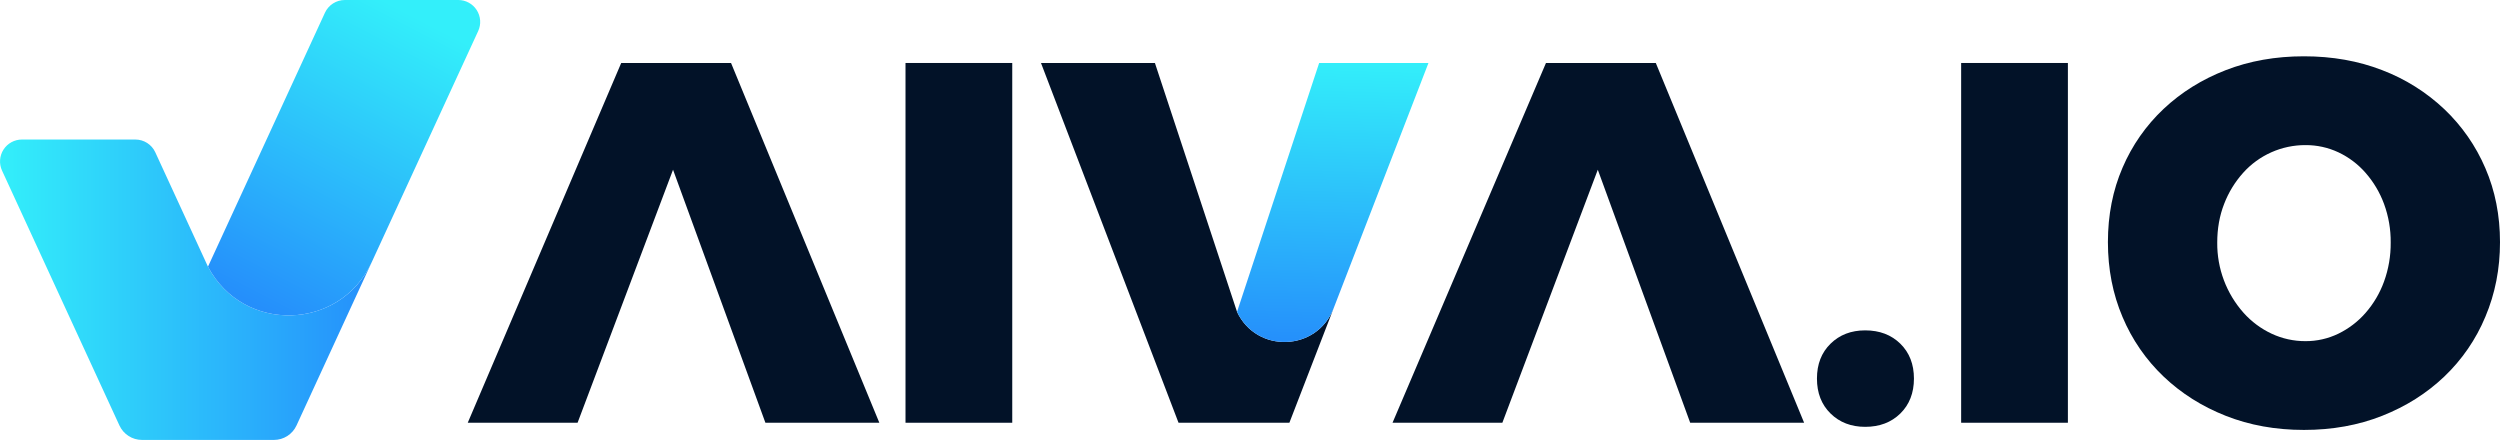
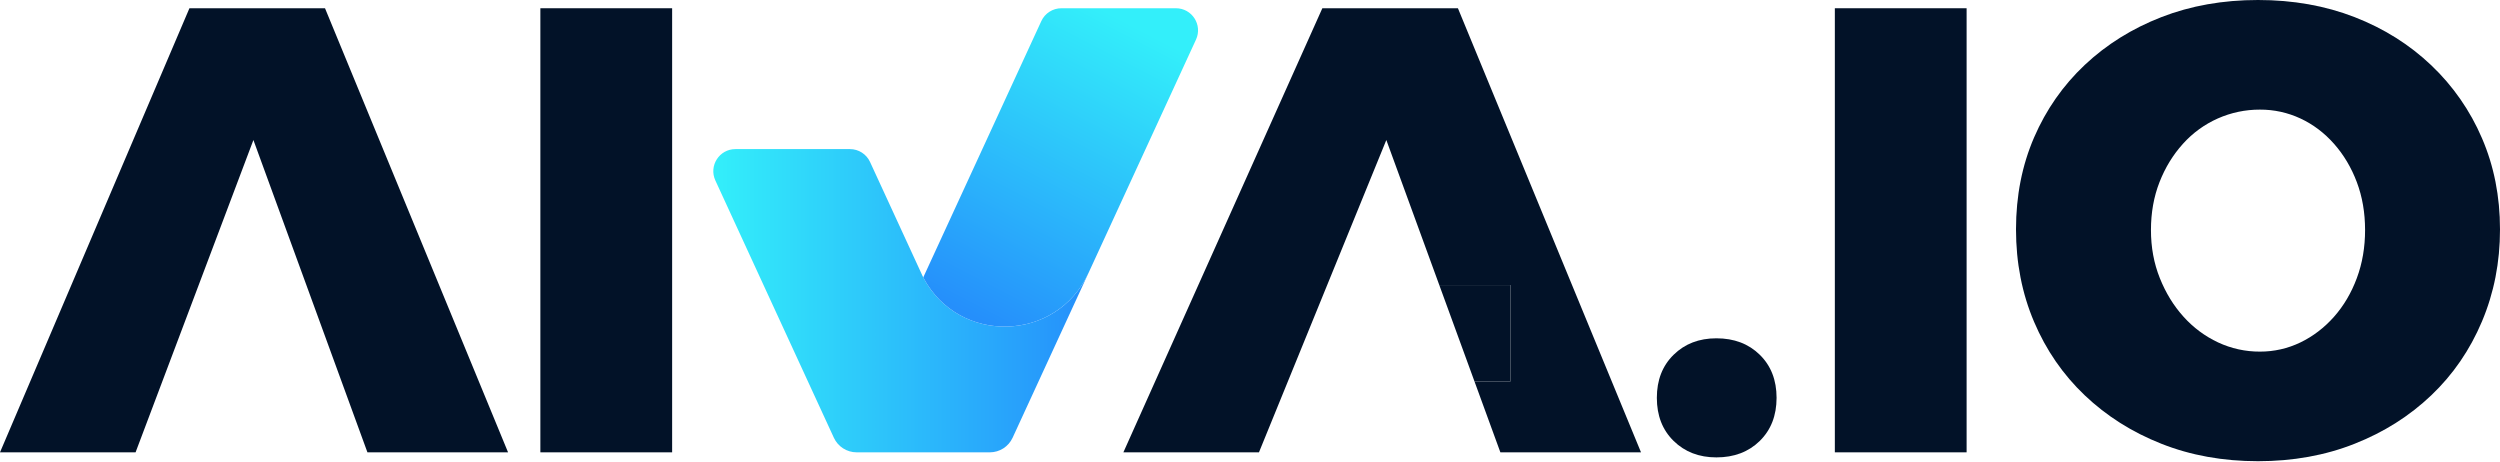
- <svg xmlns="http://www.w3.org/2000/svg" xmlns:xlink="http://www.w3.org/1999/xlink" viewBox="0 0 2997.292 527.438">
+ <svg xmlns="http://www.w3.org/2000/svg" xmlns:xlink="http://www.w3.org/1999/xlink" viewBox="0 0 5353.673 987.65">
  <defs>
-     <style>.cls-1{fill:#021228;}.cls-2{fill:url(#linear-gradient);}.cls-3{fill:url(#linear-gradient-2);}.cls-4{fill:url(#linear-gradient-3);}</style>
-     <linearGradient id="linear-gradient" x1="1602.337" y1="72.269" x2="1592.356" y2="411.597" gradientUnits="userSpaceOnUse">
+     <style>.cls-1{fill:#021228;}.cls-2{fill:url(#linear-gradient);}.cls-3{fill:url(#linear-gradient-2);}</style>
+     <linearGradient id="linear-gradient" x1="1527.508" y1="643.972" x2="2330.982" y2="643.972" gradientUnits="userSpaceOnUse">
      <stop offset="0" stop-color="#33effa" />
      <stop offset="1" stop-color="#258ffb" />
    </linearGradient>
-     <linearGradient id="linear-gradient-2" x1="0" y1="347.363" x2="445.619" y2="347.363" xlink:href="#linear-gradient" />
-     <linearGradient id="linear-gradient-3" x1="494.048" y1="18.082" x2="311.926" y2="368.001" xlink:href="#linear-gradient" />
+     <linearGradient id="linear-gradient-2" x1="2418.302" y1="50.262" x2="2089.927" y2="681.184" xlink:href="#linear-gradient" />
  </defs>
  <g id="Layer_2" data-name="Layer 2">
    <g id="Layer_1-2" data-name="Layer 1">
-       <path class="cls-1" d="M876.456,75.509H744.78L560.791,506.831H692.466L718.465,437.92l35.296-93.543,53.154-140.893,51.447,140.893,34.14,93.543L917.66,506.831h136.587ZM858.361,344.377l34.14,93.543h35.007V344.377ZM678.312,437.92h40.154l35.296-93.543h-75.45Z" />
-       <path class="cls-1" d="M1085.629,75.509V506.831h127.973V75.509Z" />
-       <path class="cls-1" d="M1483.101,373.919l-98.454-298.407H1248.057l164.898,431.319H1545.867l52.997-137.102C1578.888,421.398,1506.756,424.017,1483.101,373.919Z" />
-       <path class="cls-2" d="M1712.604,75.512l-43.07,111.414-70.671,182.803c-19.976,51.669-92.108,54.288-115.762,4.19l98.454-298.407Z" />
-       <path class="cls-1" d="M1985.169,75.509H1853.493L1669.53,506.831h131.676l25.999-68.911,35.27-93.543,53.154-140.893,51.446,140.893,34.166,93.543L2026.4,506.831h136.587ZM1787.051,344.377V437.92h40.154l35.27-93.543Zm180.023,0,34.166,93.543h35.007V344.377Z" />
-       <path class="cls-1" d="M2278.354,412.079q-16.308-15.994-42.15-15.993-25.251,0-41.546,15.993-16.309,15.994-16.282,41.835,0,25.842,16.282,41.835,16.308,15.992,41.546,15.993,25.841,0,42.15-15.993,16.27-15.994,16.308-41.835Q2294.662,428.072,2278.354,412.079Z" />
-       <path class="cls-1" d="M2351.256,75.509V506.831h127.973V75.509Z" />
-       <path class="cls-1" d="M2979.749,201.644a213.281,213.281,0,0,0-49.214-70.749,225.174,225.174,0,0,0-74.452-46.772Q2813.303,67.501,2762.25,67.5t-93.833,16.624q-42.741,16.623-74.452,46.457a210.274,210.274,0,0,0-49.214,70.46q-17.53,40.574-17.543,89.211,0,48.61,17.543,89.814a211.653,211.653,0,0,0,49.214,71.38q31.711,30.175,74.452,47.061,42.781,16.938,93.833,16.939t93.833-16.939q42.781-16.899,74.452-47.061a211.023,211.023,0,0,0,49.214-71.668q17.569-41.558,17.543-89.525Q2997.292,242.231,2979.749,201.644ZM2858.237,337.628a117.957,117.957,0,0,1-22.138,37.527,103.261,103.261,0,0,1-32.617,24.923,89.582,89.582,0,0,1-39.366,8.929,94.911,94.911,0,0,1-40.627-8.929,104.483,104.483,0,0,1-33.536-24.923,124.889,124.889,0,0,1-31.671-84.3q0-25.211,8.299-46.455a120.283,120.283,0,0,1,22.769-37.214,99.981,99.981,0,0,1,74.767-33.221,91.908,91.908,0,0,1,39.366,8.615,99.626,99.626,0,0,1,32.617,24.606,118.75,118.75,0,0,1,22.138,37.214,130.83,130.83,0,0,1,8.01,46.455A133.343,133.343,0,0,1,2858.237,337.628Z" />
-       <path class="cls-3" d="M445.619,314.432,355.488,510.111a29.788,29.788,0,0,1-27.057,17.327H170.25a29.788,29.788,0,0,1-27.057-17.327L2.439,204.531a26.257,26.257,0,0,1,23.85-37.243H162.311a26.26,26.26,0,0,1,23.85,15.271l63.18,137.167C291.687,399.971,407.66,396.844,445.619,314.432Z" />
-       <path class="cls-4" d="M573.298,37.243,465.431,271.422l-19.812,43.01c-37.959,82.412-153.932,85.539-196.278,5.295L389.58,15.271A26.257,26.257,0,0,1,413.429,0H549.448A26.258,26.258,0,0,1,573.298,37.243Z" />
+       <path class="cls-1" d="M695.992,17.659H405.667L0,968.656H290.325l57.324-151.938L425.47,610.47,542.665,299.822,656.096,610.47,731.37,816.718l55.471,151.938h301.152ZM656.096,610.47,731.37,816.718h77.185V610.47ZM259.115,816.718h88.533L425.47,610.47H259.115Z" />
+       <path class="cls-1" d="M1157.188,17.659V968.656h282.16V17.659Z" />
+       <path class="cls-1" d="M3082.198,610.458l75.329,206.262h77.194V610.458Zm0,0,75.329,206.262h77.194V610.458Z" />
+       <polygon class="cls-1" points="3514.163 968.644 3213.004 968.644 3157.527 816.721 3234.721 816.721 3234.721 610.458 3082.198 610.458 2968.777 299.816 2696.037 968.644 2405.689 968.644 2831.775 17.656 3122.091 17.656 3514.163 968.644" />
+       <path class="cls-1" d="M3768.526,759.742q-35.957-35.263-92.934-35.262-55.674,0-91.602,35.262-35.959,35.263-35.9,92.24,0,56.977,35.9,92.24,35.957,35.259,91.602,35.262,56.976,0,92.934-35.262,35.872-35.263,35.957-92.24Q3804.483,795.006,3768.526,759.742Z" />
+       <path class="cls-1" d="M3929.264,17.659V968.656h282.16V17.659Z" />
+       <path class="cls-1" d="M5314.994,295.768a470.25,470.25,0,0,0-108.51-155.99Q5136.566,73.336,5042.33,36.653,4948.007.003,4835.443,0,4722.88,0,4628.556,36.653q-94.237,36.65-164.154,102.43-69.83,65.836-108.51,155.354-38.651,89.458-38.679,196.697,0,107.177,38.679,198.026,38.651,90.938,108.51,157.381,69.917,66.532,164.154,103.761,94.325,37.346,206.887,37.348,112.563,0,206.887-37.348,94.325-37.261,164.155-103.761,69.831-66.447,108.51-158.017,38.737-91.629,38.679-197.39Q5353.673,385.254,5314.994,295.768ZM5047.078,595.59q-17.632,47.507-48.812,82.74-31.268,35.263-71.916,54.951a197.512,197.512,0,0,1-86.796,19.686,209.264,209.264,0,0,1-89.575-19.686,230.368,230.368,0,0,1-73.942-54.951q-31.875-35.263-50.838-82.74-19.022-47.511-18.992-103.128,0-55.586,18.297-102.427,18.326-46.816,50.201-82.051a220.442,220.442,0,0,1,164.849-73.246,202.64,202.64,0,0,1,86.796,18.994q40.735,19.021,71.916,54.253,31.179,35.263,48.812,82.051,17.632,46.811,17.661,102.427Q5064.739,548.137,5047.078,595.59Z" />
+       <path class="cls-2" d="M2330.982,584.596l-162.511,352.819a53.71,53.71,0,0,1-48.785,31.241H1834.477a53.709,53.709,0,0,1-48.785-31.241l-253.786-550.976c-14.449-31.371,8.466-67.151,43.002-67.151h245.254a47.348,47.348,0,0,1,43.002,27.535l113.917,247.32C2053.435,738.827,2262.54,733.188,2330.982,584.596Z" />
+       <path class="cls-3" d="M2561.193,84.81,2366.705,507.047l-35.723,77.549c-68.442,148.593-277.547,154.232-353.9,9.546L2229.94,45.194a47.343,47.343,0,0,1,43.002-27.535H2518.191C2552.728,17.659,2575.642,53.444,2561.193,84.81Z" />
    </g>
  </g>
</svg>
